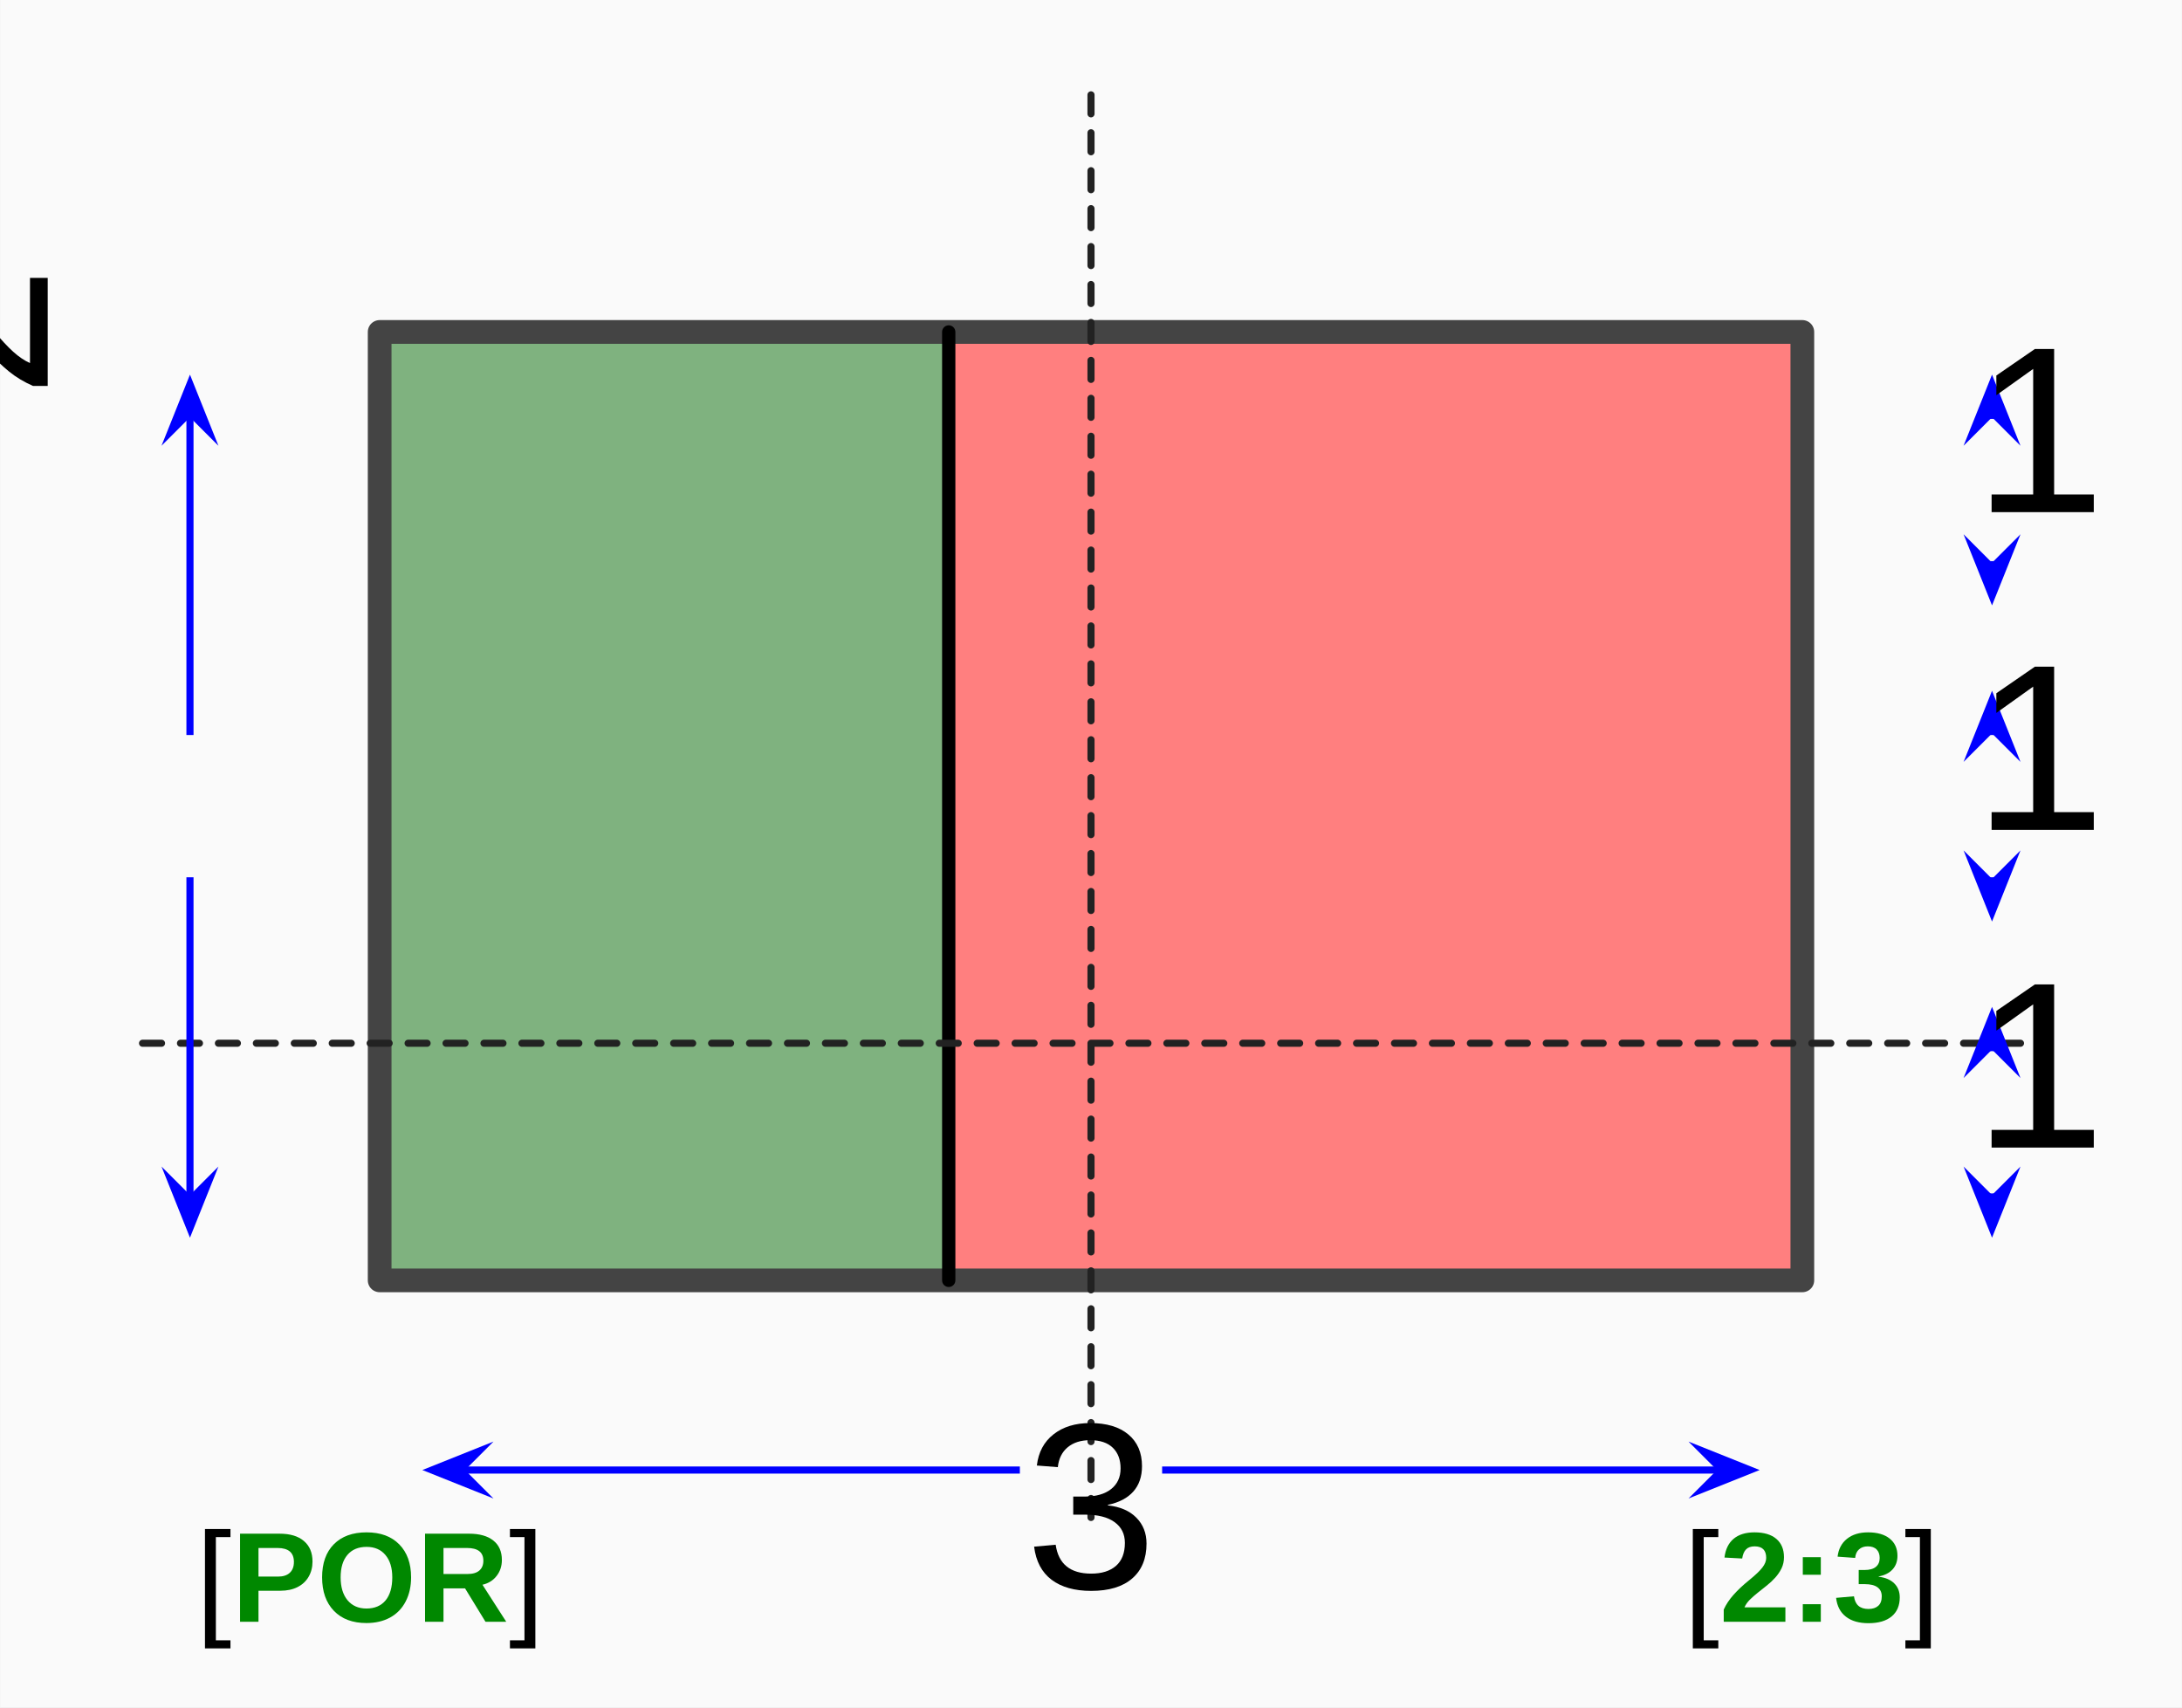
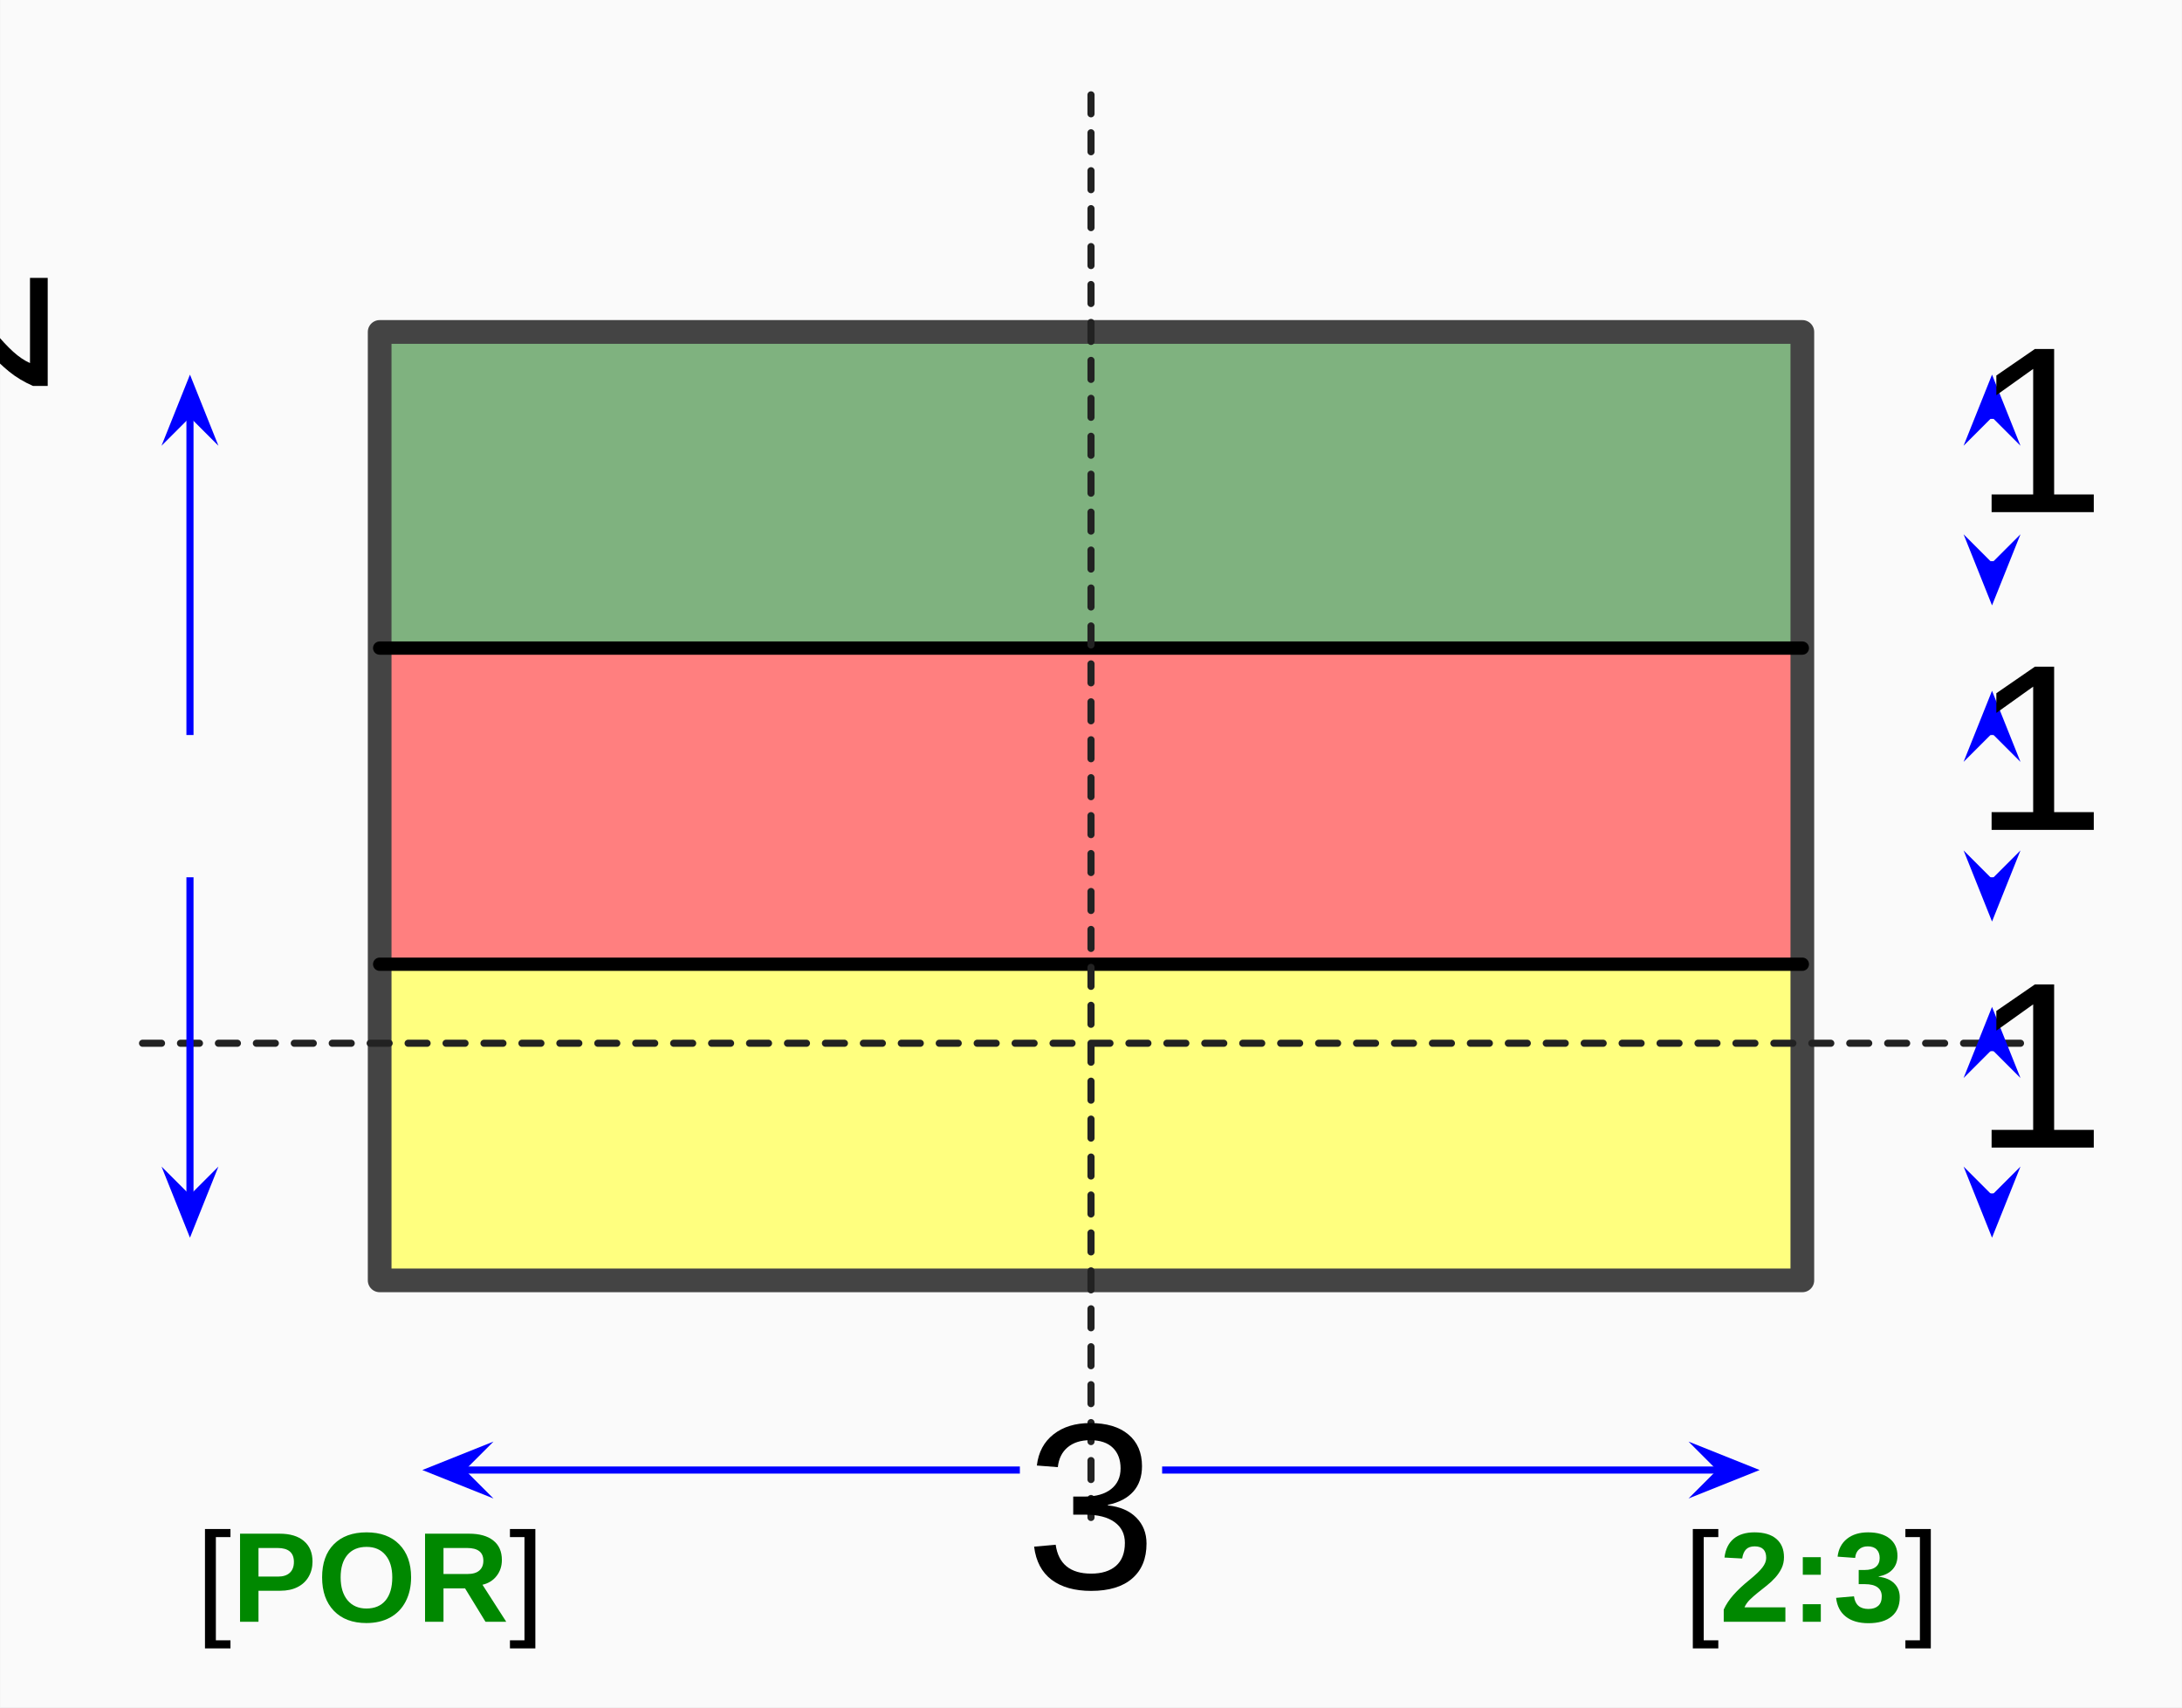
<svg xmlns="http://www.w3.org/2000/svg" width="1080" height="845" viewBox="-4000 -3500 23000 18000" fill="none" font-family="Calibri,Arial,'Liberation Sans',sans-serif">
  <defs>
    <marker id="left-arrow" viewBox="-4 -4 10 8" orient="auto" markerWidth="10" markerHeight="8">
      <path fill="blue" d="m2 0 4 4-10-4L6-4z" />
    </marker>
  </defs>
  <path fill="#fafafa" d="m-4000 -3500h23000v18000H-4000z" />
  <path fill="#fff" d="m0 0h15000v10000H0z" />
  <g opacity=".5">
    <path fill="#fff" d="m0 0h15000v10000H0z" />
-     <path fill="#006600" d="m0 0h6000v10000H0z" />
-     <path fill="#FF0000" d="m6000 0h9000v10000H6000z" />
+     <path fill="#006600" d="m0 0.0h15000v3333.333H0z" />
+     <path fill="#FF0000" d="m0 3333.333h15000v3333.333H0z" />
+     <path fill="#FFFF00" d="m0 6666.667h15000v3333.333H0z" />
  </g>
  <g stroke="#000" stroke-width="140" stroke-linejoin="round" stroke-linecap="round">
    <path stroke="#444" stroke-width="250" d="m0 0h15000v10000H0z" />
-     <path d="m6000 0v10000" />
+     <path d="m0 3333.333h15000m-15000 3333.333h15000" />
    <path stroke="#222" stroke-width="75" stroke-dasharray="200,200" d="m7500.0 -2500.0v15000m-10000.0 -5000.0h20000" />
  </g>
  <g stroke="#00f" stroke-width="75" marker-start="url(#left-arrow)">
    <path d="m17000 2583.333V2416.667" />
    <path d="m17000 750.0v166.667" />
    <path d="m17000 5916.667V5750.0" />
    <path d="m17000 4083.333v166.667" />
    <path d="m17000 9250.0V9083.333" />
    <path d="m17000 7416.667v166.667" />
    <path d="m750 12000h6000.0" />
    <path d="m14250 12000H8250.0" />
    <path d="m-2000 9250V5750.0" />
    <path d="m-2000 750v3500.0" />
  </g>
  <g fill="#000" text-anchor="middle" font-size="50" transform="scale(50)">
    <text x="350" y="38">1</text>
    <text x="350" y="105">1</text>
    <text x="350" y="172">1</text>
    <text x="150" y="265">3</text>
    <g transform="rotate(270)">
      <text y="-70">2</text>
    </g>
    <g font-size="27">
      <text x="-2" y="272">[<tspan font-weight="bold" fill="#080">POR</tspan>]</text>
      <text x="302" y="272">[<tspan font-weight="bold" fill="#080">2:3</tspan>]</text>
    </g>
  </g>
</svg>
